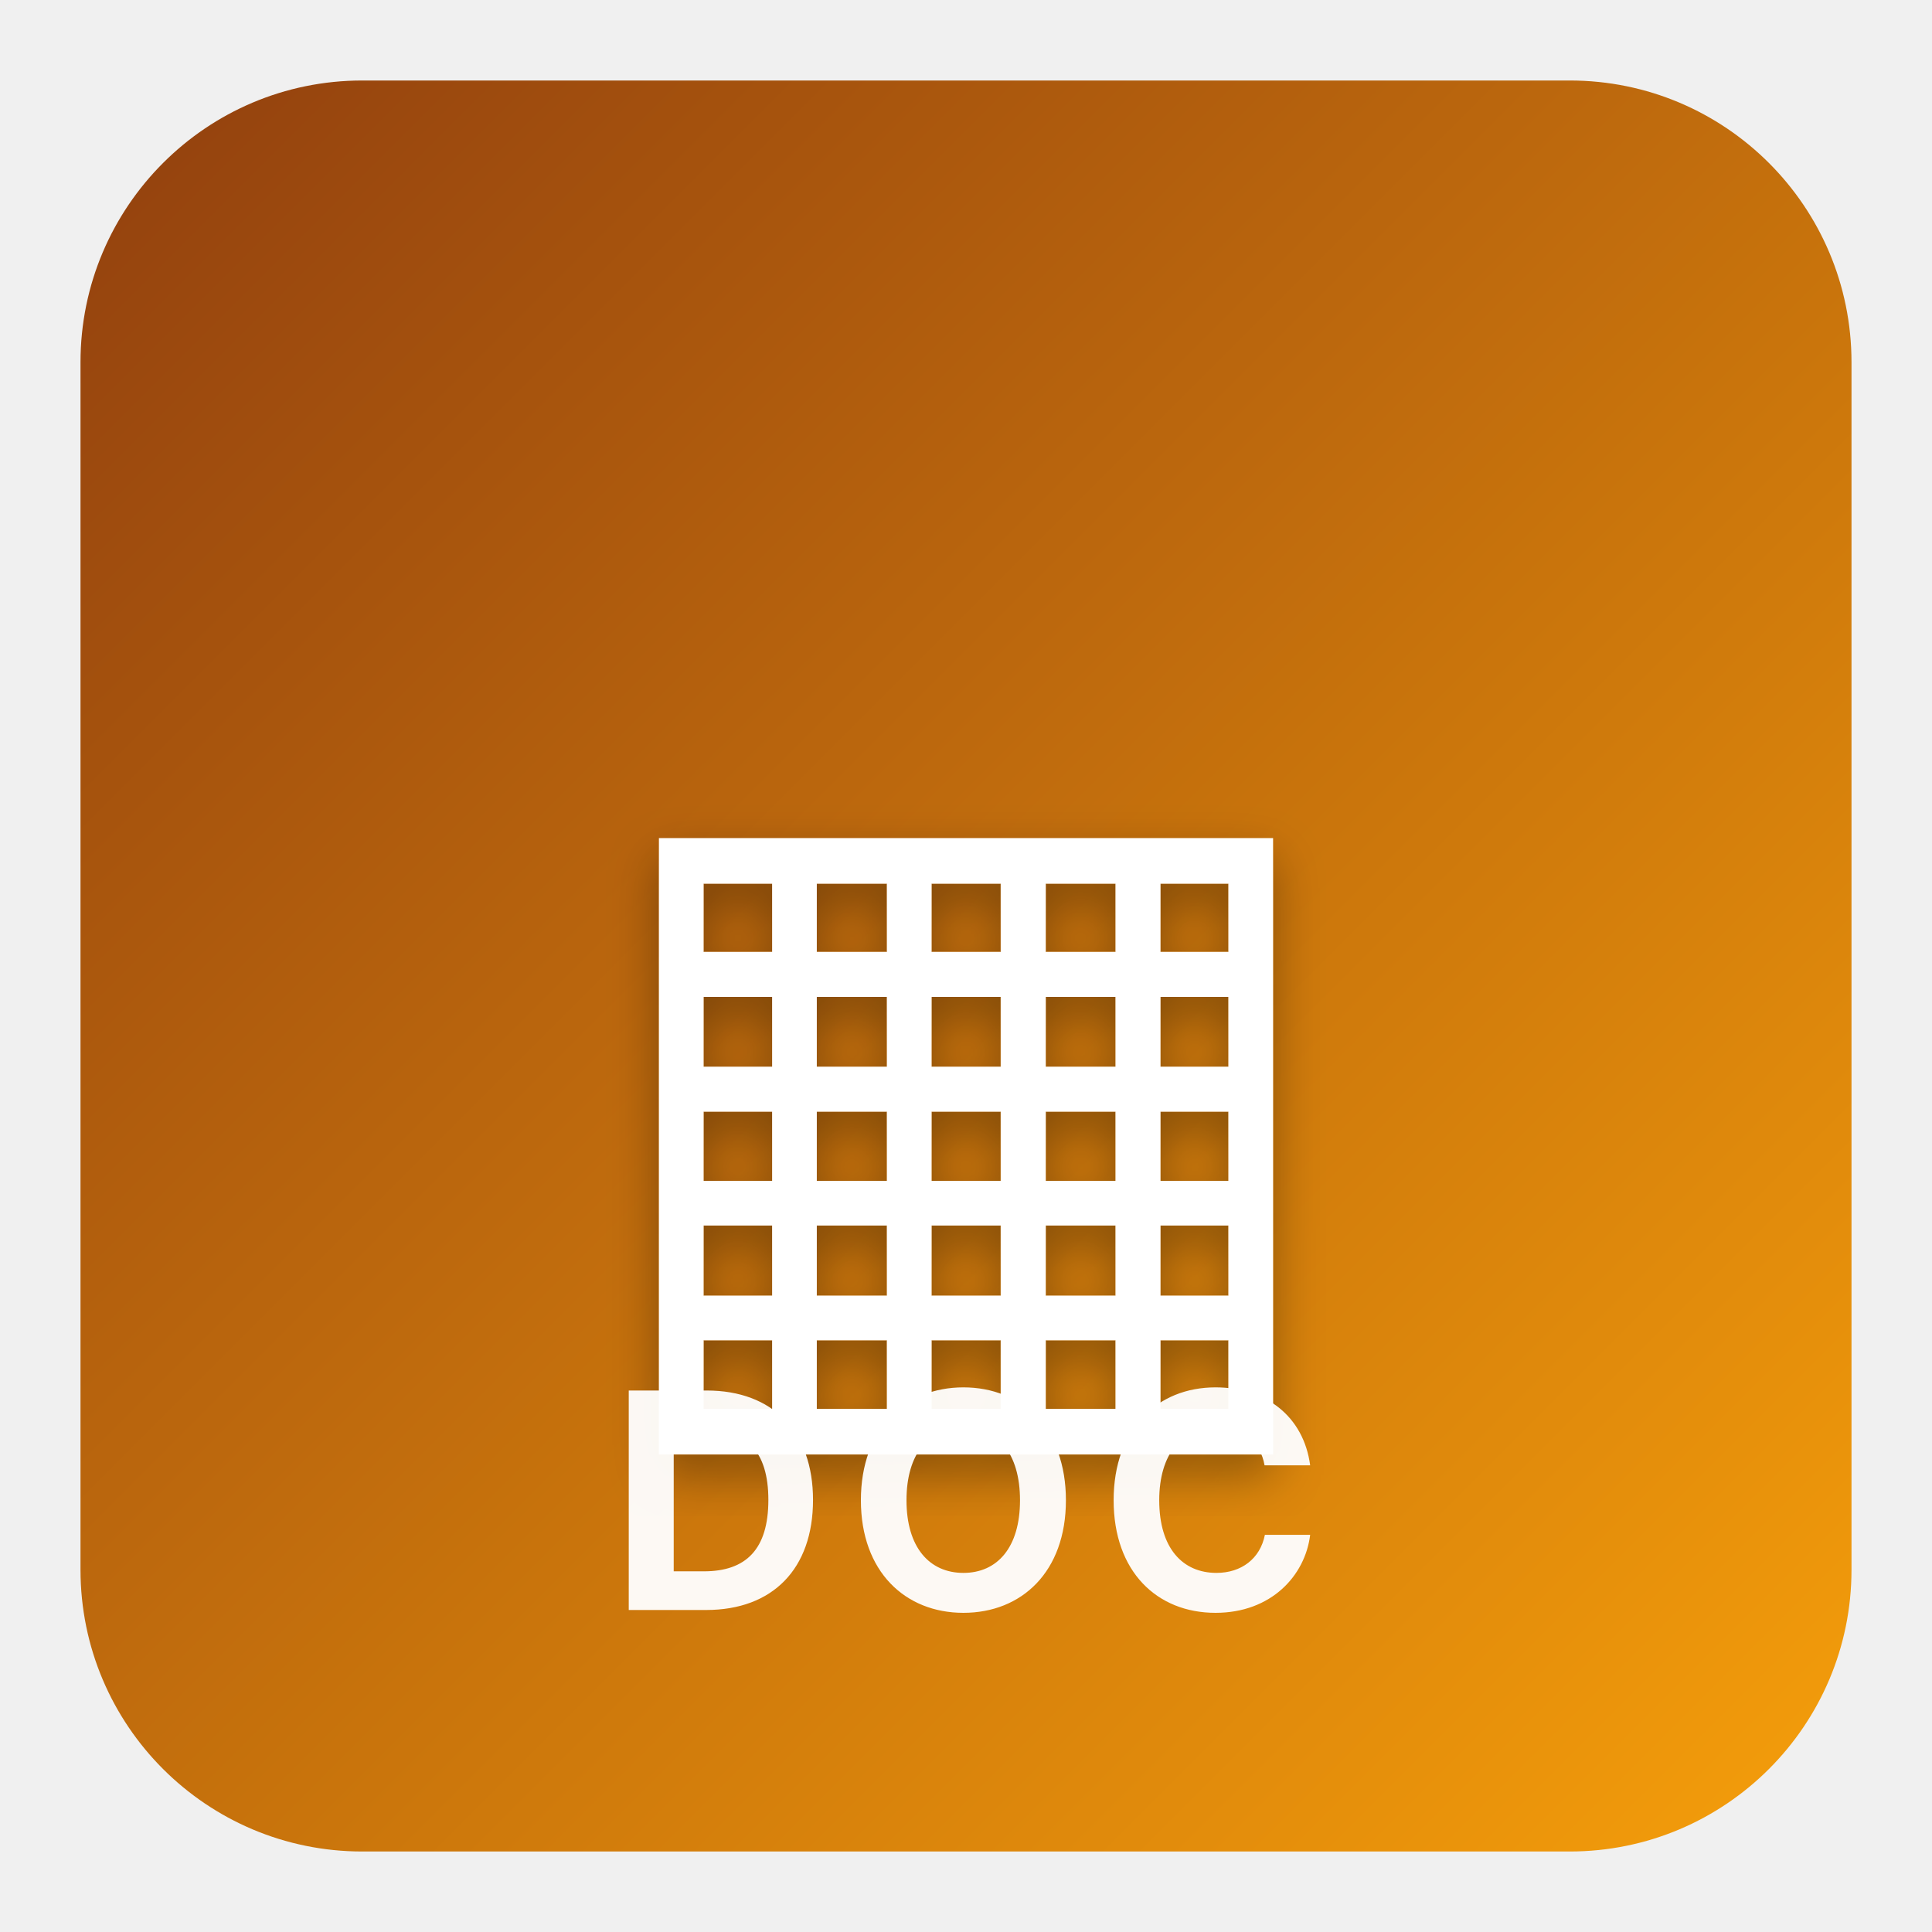
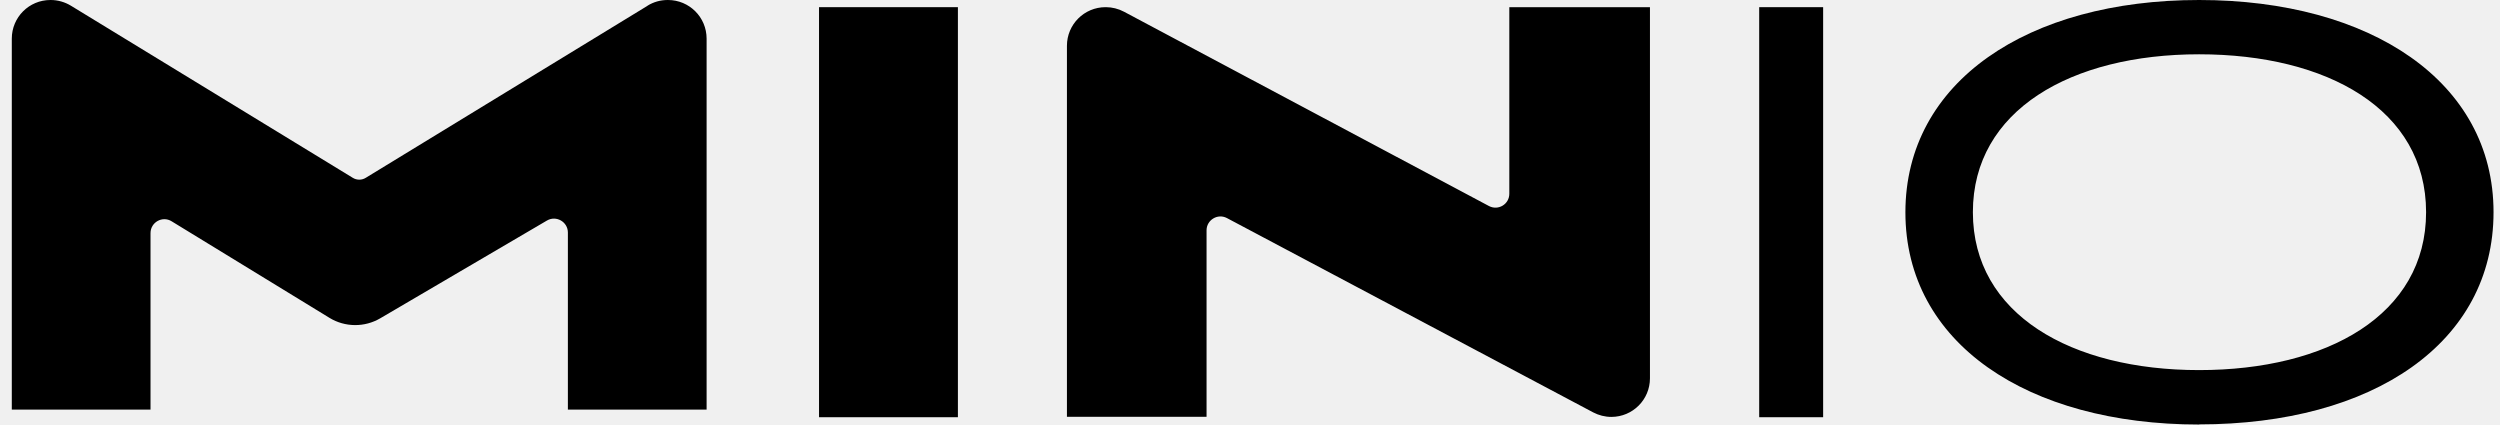
- <svg xmlns="http://www.w3.org/2000/svg" viewBox="0 0 96 96" width="96" height="96">
-   <defs>
-     <linearGradient id="g-enterprise-minio-overlay" x1="0" y1="0" x2="1" y2="1">
-       <stop offset="0%" stop-color="#92400e" />
-       <stop offset="100%" stop-color="#f59e0b" />
-     </linearGradient>
-     <filter id="s-enterprise-minio-overlay" x="-10%" y="-10%" width="120%" height="120%">
-       <feGaussianBlur in="SourceAlpha" stdDeviation="1.2" />
-       <feOffset dx="0" dy="1" result="offsetblur" />
-       <feComponentTransfer>
-         <feFuncA type="linear" slope="0.35" />
-       </feComponentTransfer>
-       <feMerge>
-         <feMergeNode />
-         <feMergeNode in="SourceGraphic" />
-       </feMerge>
-     </filter>
-   </defs>
-   <rect x="4" y="4" width="88" height="88" rx="14" ry="14" fill="url(#g-enterprise-minio-overlay)" />
-   <text x="48" y="56" text-anchor="middle" dominant-baseline="middle" font-family="system-ui, -apple-system, sans-serif" font-size="40" font-weight="700" fill="#ffffff" filter="url(#s-enterprise-minio-overlay)">▦</text>
-   <text x="48" y="80" text-anchor="middle" font-family="system-ui, -apple-system, sans-serif" font-size="15" font-weight="700" letter-spacing="1" fill="#ffffff" fill-opacity="0.95">DOC</text>
+ <svg xmlns="http://www.w3.org/2000/svg" class="navbar_logo w-variant-e50a6df3-7ed9-d560-de46-856fa3fb13c1" fill="none" viewBox="0 0 106 18" width="100%">
+   <path d="M40.615 0.304H34.727V17.69H40.615V0.304Z" fill="currentColor" />
+   <path d="M27.46 0.242L15.509 7.539C15.342 7.644 15.125 7.644 14.957 7.539L3.007 0.242C2.752 0.087 2.454 0 2.15 0H2.138C1.232 0 0.5 0.732 0.5 1.638V17.367H6.382V9.884C6.382 9.425 6.885 9.14 7.276 9.382L13.97 13.477C14.628 13.88 15.46 13.886 16.124 13.495L23.191 9.351C23.582 9.121 24.078 9.406 24.078 9.859V17.367H29.96V1.638C29.96 0.732 29.228 0 28.322 0H28.31C28.006 0 27.714 0.081 27.453 0.242" fill="currentColor" />
+   <path d="M69.964 0.304H63.995V8.215C63.995 8.662 63.524 8.941 63.133 8.736L47.658 0.497C47.422 0.372 47.156 0.304 46.889 0.304H46.876C45.97 0.304 45.238 1.036 45.238 1.942V17.671H51.158V9.766C51.158 9.326 51.629 9.04 52.02 9.245L67.551 17.485C67.786 17.609 68.053 17.677 68.32 17.677C69.226 17.677 69.958 16.945 69.958 16.04V0.304H69.964Z" fill="currentColor" />
+   <path d="M77.301 0.304H74.59V17.69H77.301V0.304Z" fill="currentColor" />
+   <path d="M93.242 18C85.958 18 80.789 14.544 80.789 9.003C80.789 3.462 85.982 0 93.242 0C100.502 0 105.726 3.456 105.726 8.997C105.726 14.538 100.619 17.994 93.242 17.994M93.242 2.302C87.825 2.302 83.65 4.666 83.65 8.997C83.65 13.328 87.825 15.692 93.242 15.692C98.659 15.692 102.866 13.359 102.866 8.997C102.866 4.635 98.665 2.302 93.242 2.302Z" fill="currentColor" />
</svg>
